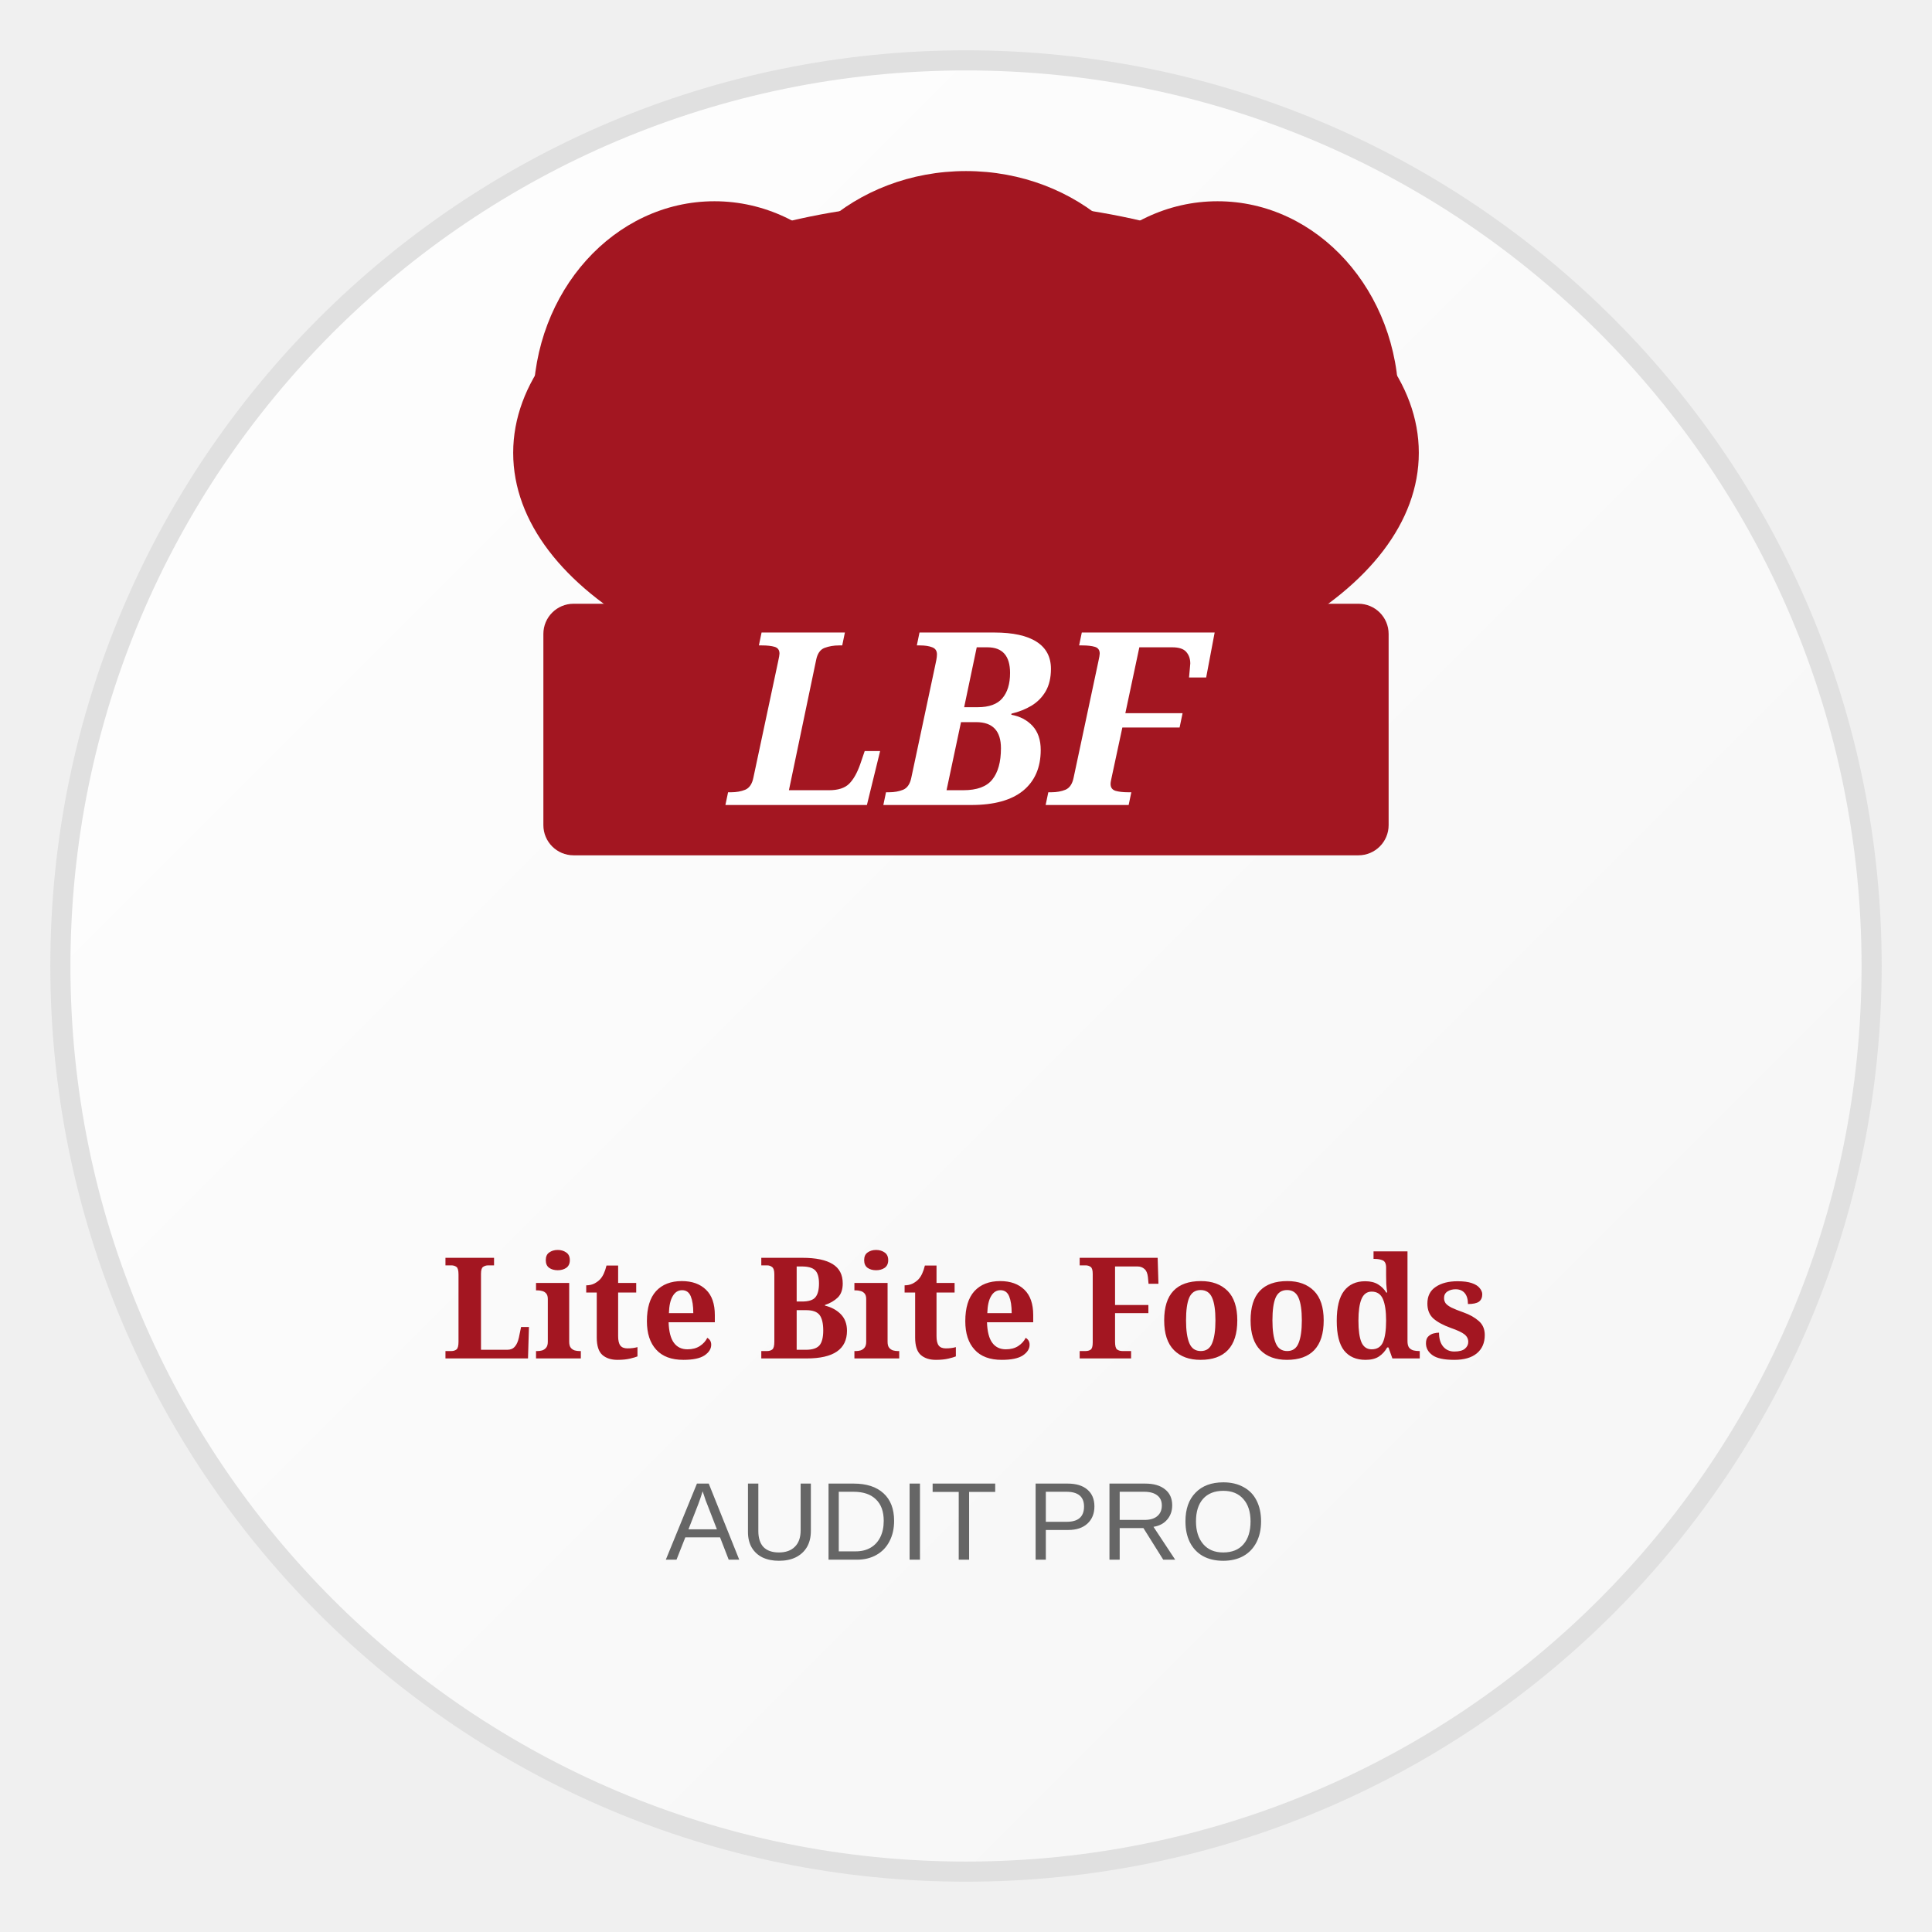
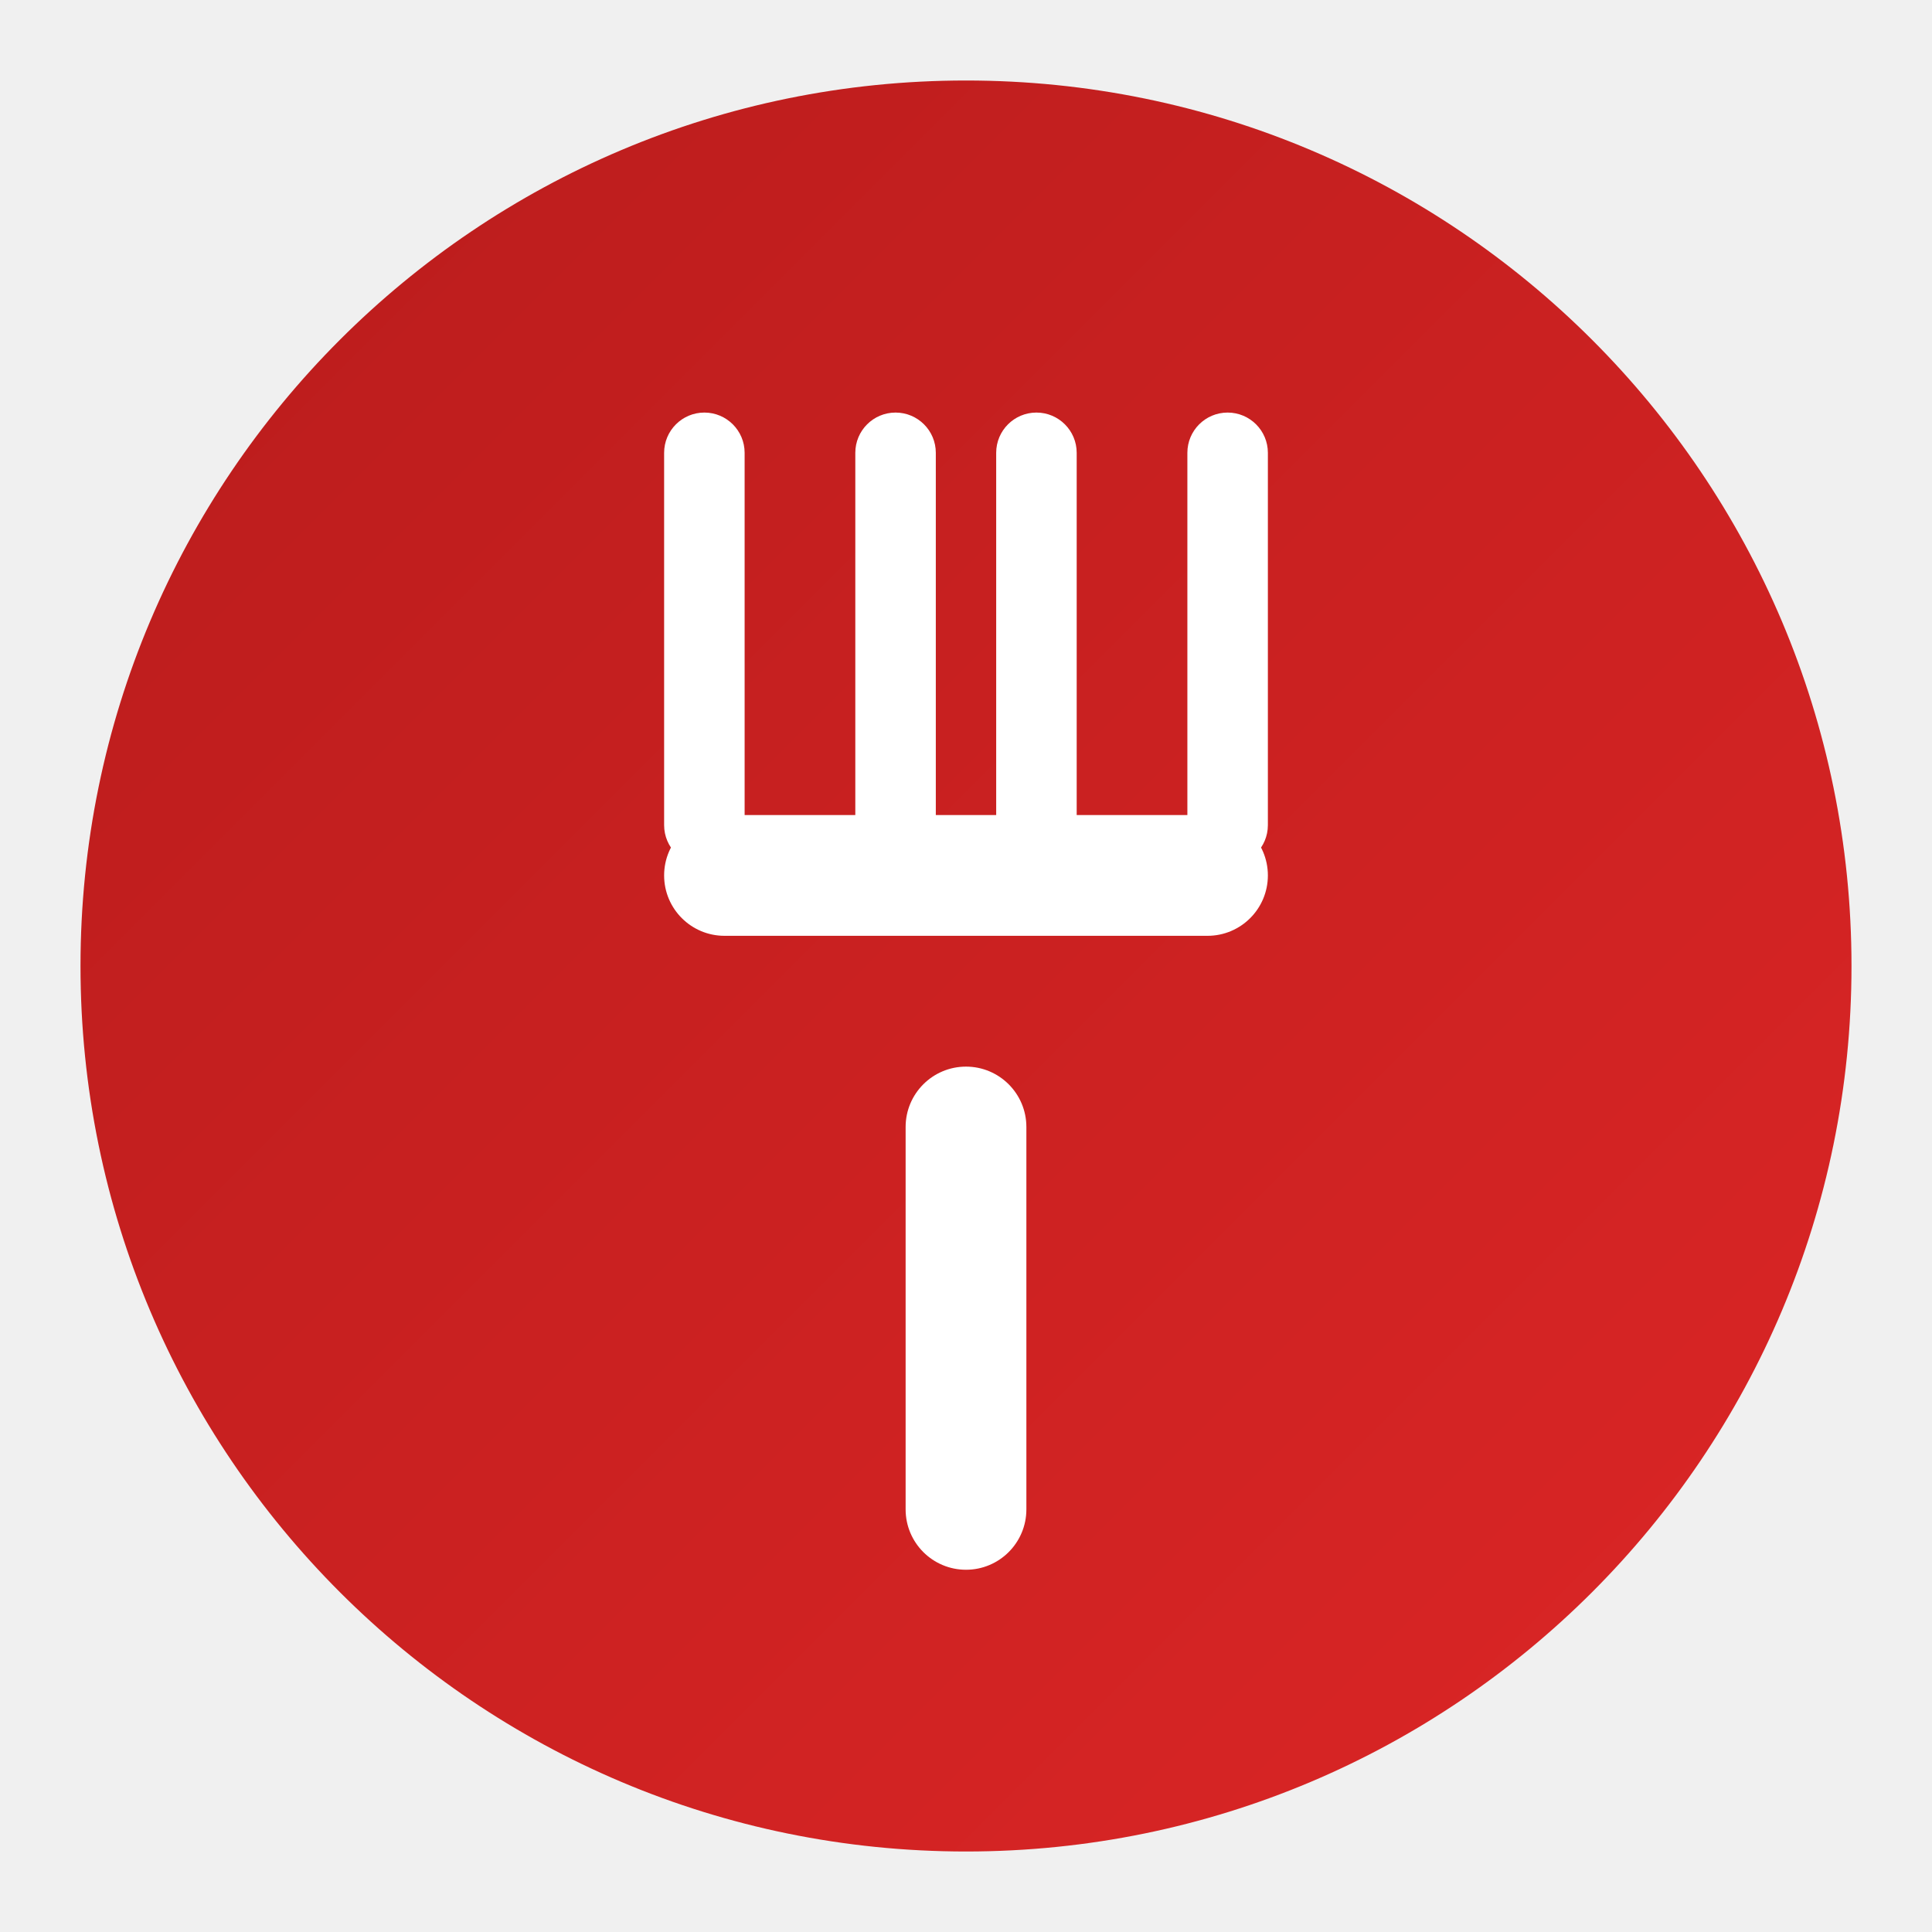
<svg xmlns="http://www.w3.org/2000/svg" viewBox="0 0 192 192" width="192" height="192">
  <defs>
-     <linearGradient id="bgGradient" x1="0%" y1="0%" x2="100%" y2="100%">
-       <stop offset="0%" style="stop-color:#ffffff;stop-opacity:1" />
-       <stop offset="100%" style="stop-color:#f5f5f5;stop-opacity:1" />
+     <linearGradient id="bgGrad192" x1="0%" y1="0%" x2="100%" y2="100%">
+       <stop offset="0%" style="stop-color:#B91C1C" />
+       <stop offset="100%" style="stop-color:#DC2626" />
    </linearGradient>
  </defs>
-   <circle cx="96" cy="96" r="90" fill="url(#bgGradient)" stroke="#e0e0e0" stroke-width="2" />
-   <g transform="translate(96, 75)">
-     <ellipse cx="0" cy="-30" rx="45" ry="25" fill="#A31621" />
-     <ellipse cx="-25" cy="-35" rx="18" ry="20" fill="#A31621" />
-     <ellipse cx="25" cy="-35" rx="18" ry="20" fill="#A31621" />
-     <ellipse cx="0" cy="-40" rx="20" ry="18" fill="#A31621" />
-     <rect x="-42" y="-15" width="84" height="25" rx="3" fill="#A31621" />
-     <text x="0" y="5" font-family="Georgia, serif" font-size="24" font-weight="bold" fill="#ffffff" text-anchor="middle" font-style="italic">LBF</text>
+   <circle cx="96" cy="96" r="88" fill="url(#bgGrad192)" />
+   <g transform="translate(96, 96)" fill="#ffffff">
+     <rect x="-6" y="10" width="12" height="50" rx="6" />
+     <rect x="-30" y="-55" width="8" height="45" rx="4" />
+     <rect x="-11" y="-55" width="8" height="45" rx="4" />
+     <rect x="3" y="-55" width="8" height="45" rx="4" />
+     <rect x="22" y="-55" width="8" height="45" rx="4" />
+     <rect x="-30" y="-15" width="60" height="12" rx="6" />
  </g>
-   <text x="96" y="135" font-family="Georgia, serif" font-size="14" font-weight="bold" fill="#A31621" text-anchor="middle">Lite Bite Foods</text>
-   <text x="96" y="155" font-family="Arial, sans-serif" font-size="11" fill="#666666" text-anchor="middle">AUDIT PRO</text>
</svg>
